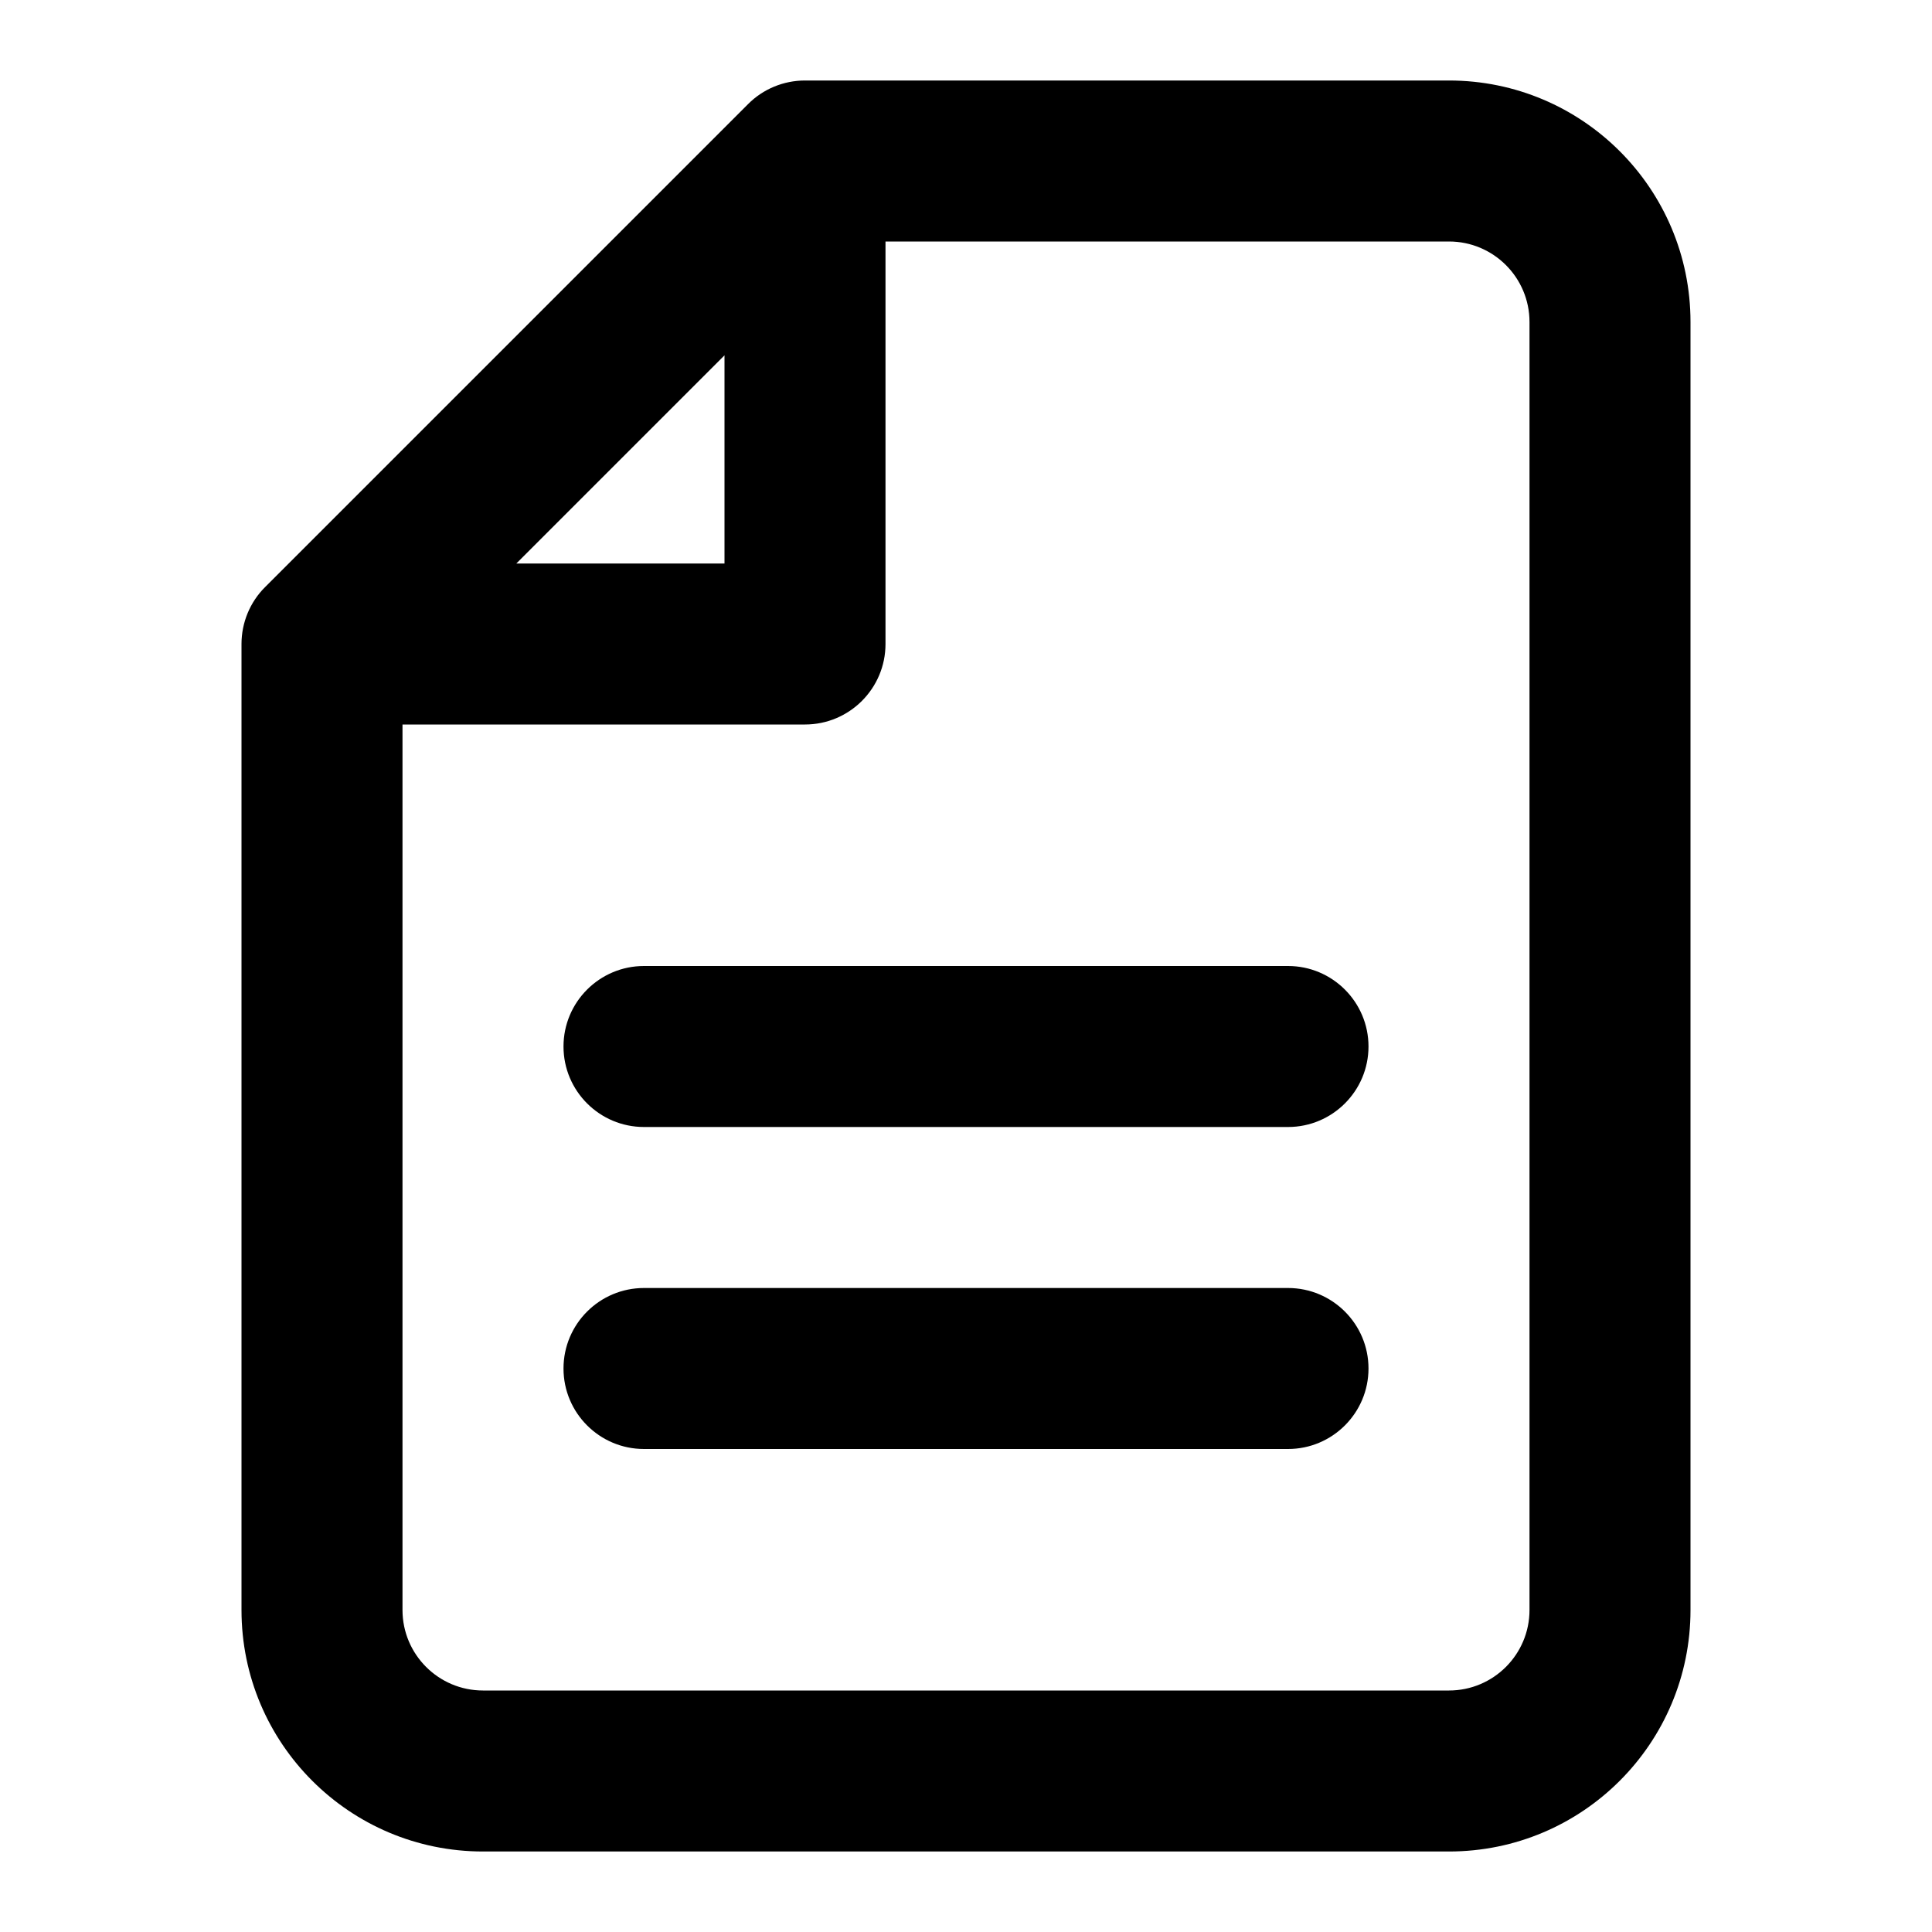
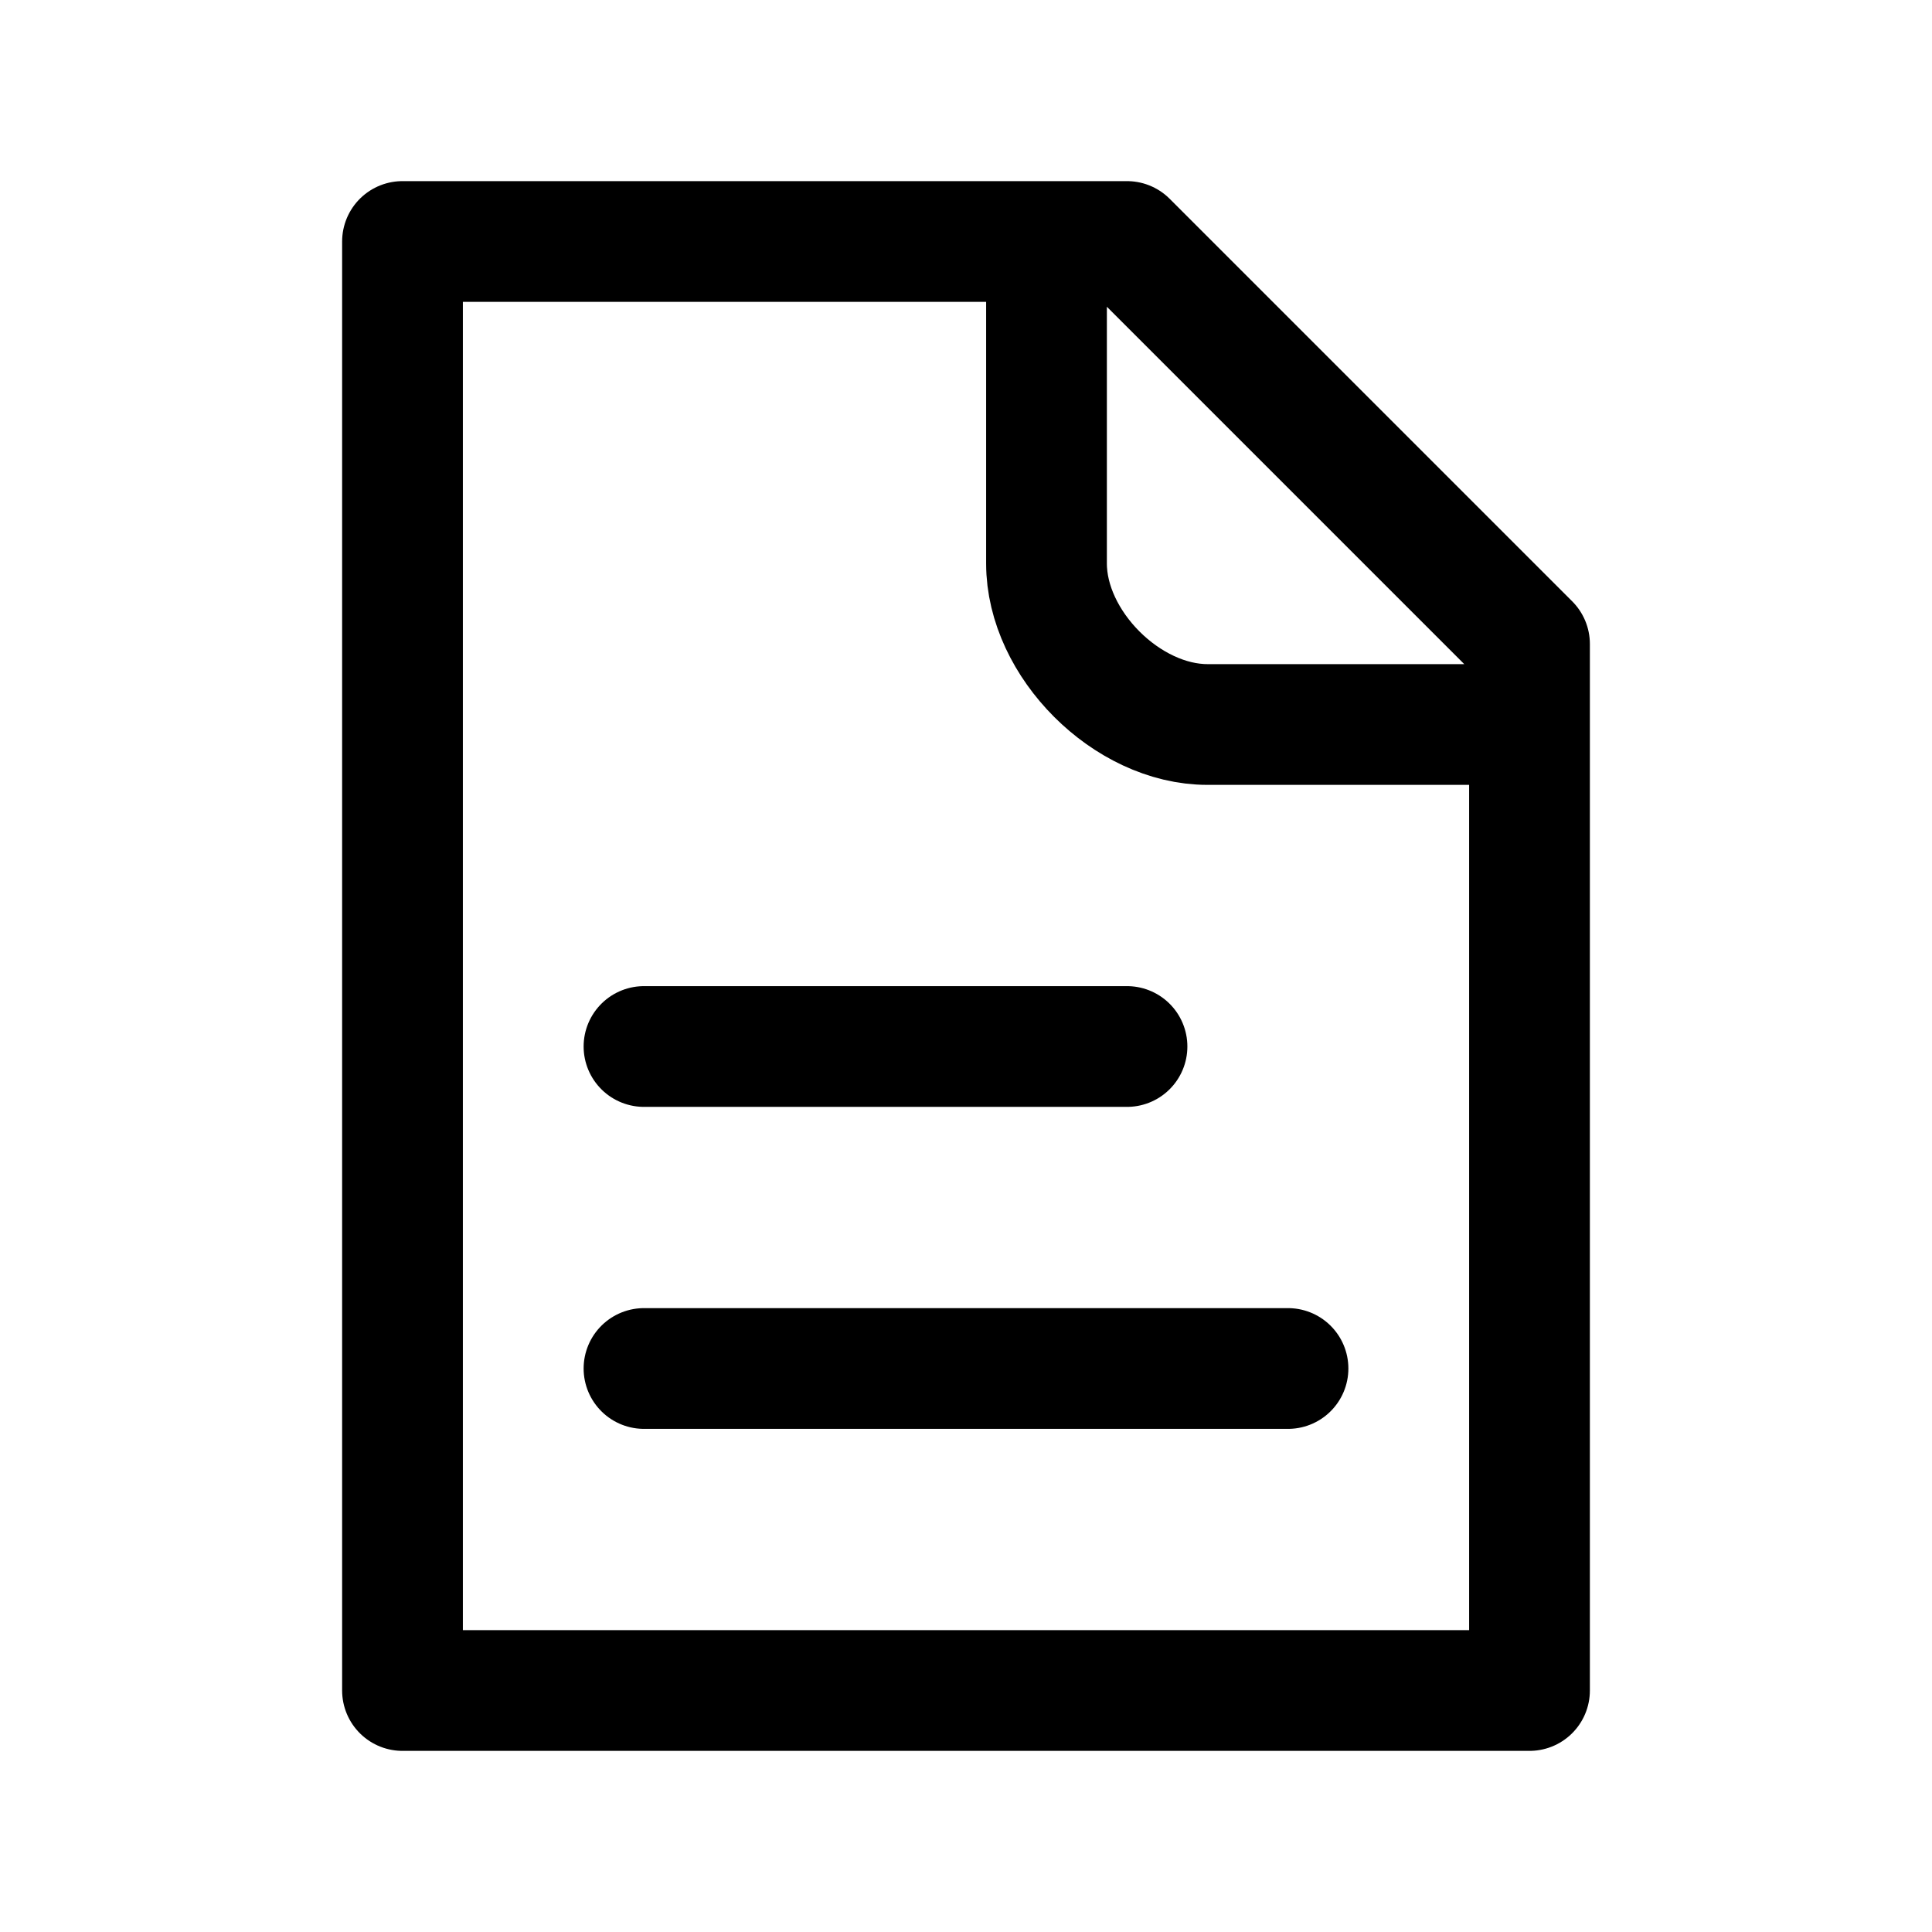
<svg xmlns="http://www.w3.org/2000/svg" width="800px" height="800px" viewBox="0 0 24 24" fill="none">
-   <path fill-rule="evenodd" clip-rule="evenodd" d="M9.293 1.293C9.48 1.105 9.735 1 10 1H18C19.657 1 21 2.343 21 4V20C21 21.657 19.657 23 18 23H6C4.343 23 3 21.657 3 20V8C3 7.735 3.105 7.48 3.293 7.293L9.293 1.293ZM18 3H11V8C11 8.552 10.552 9 10 9H5V20C5 20.552 5.448 21 6 21H18C18.552 21 19 20.552 19 20V4C19 3.448 18.552 3 18 3ZM6.414 7H9V4.414L6.414 7ZM7 13C7 12.448 7.448 12 8 12H16C16.552 12 17 12.448 17 13C17 13.552 16.552 14 16 14H8C7.448 14 7 13.552 7 13ZM7 17C7 16.448 7.448 16 8 16H16C16.552 16 17 16.448 17 17C17 17.552 16.552 18 16 18H8C7.448 18 7 17.552 7 17Z" fill="#000000" />
+   <path d="M8 13H14M8 17H16M13 3H5V21H19V9M13 3H14L19 8V9M13 3V7C13 8 14 9 15 9H19" stroke="#000000" stroke-width="1.5" stroke-linecap="round" stroke-linejoin="round" />
</svg>
